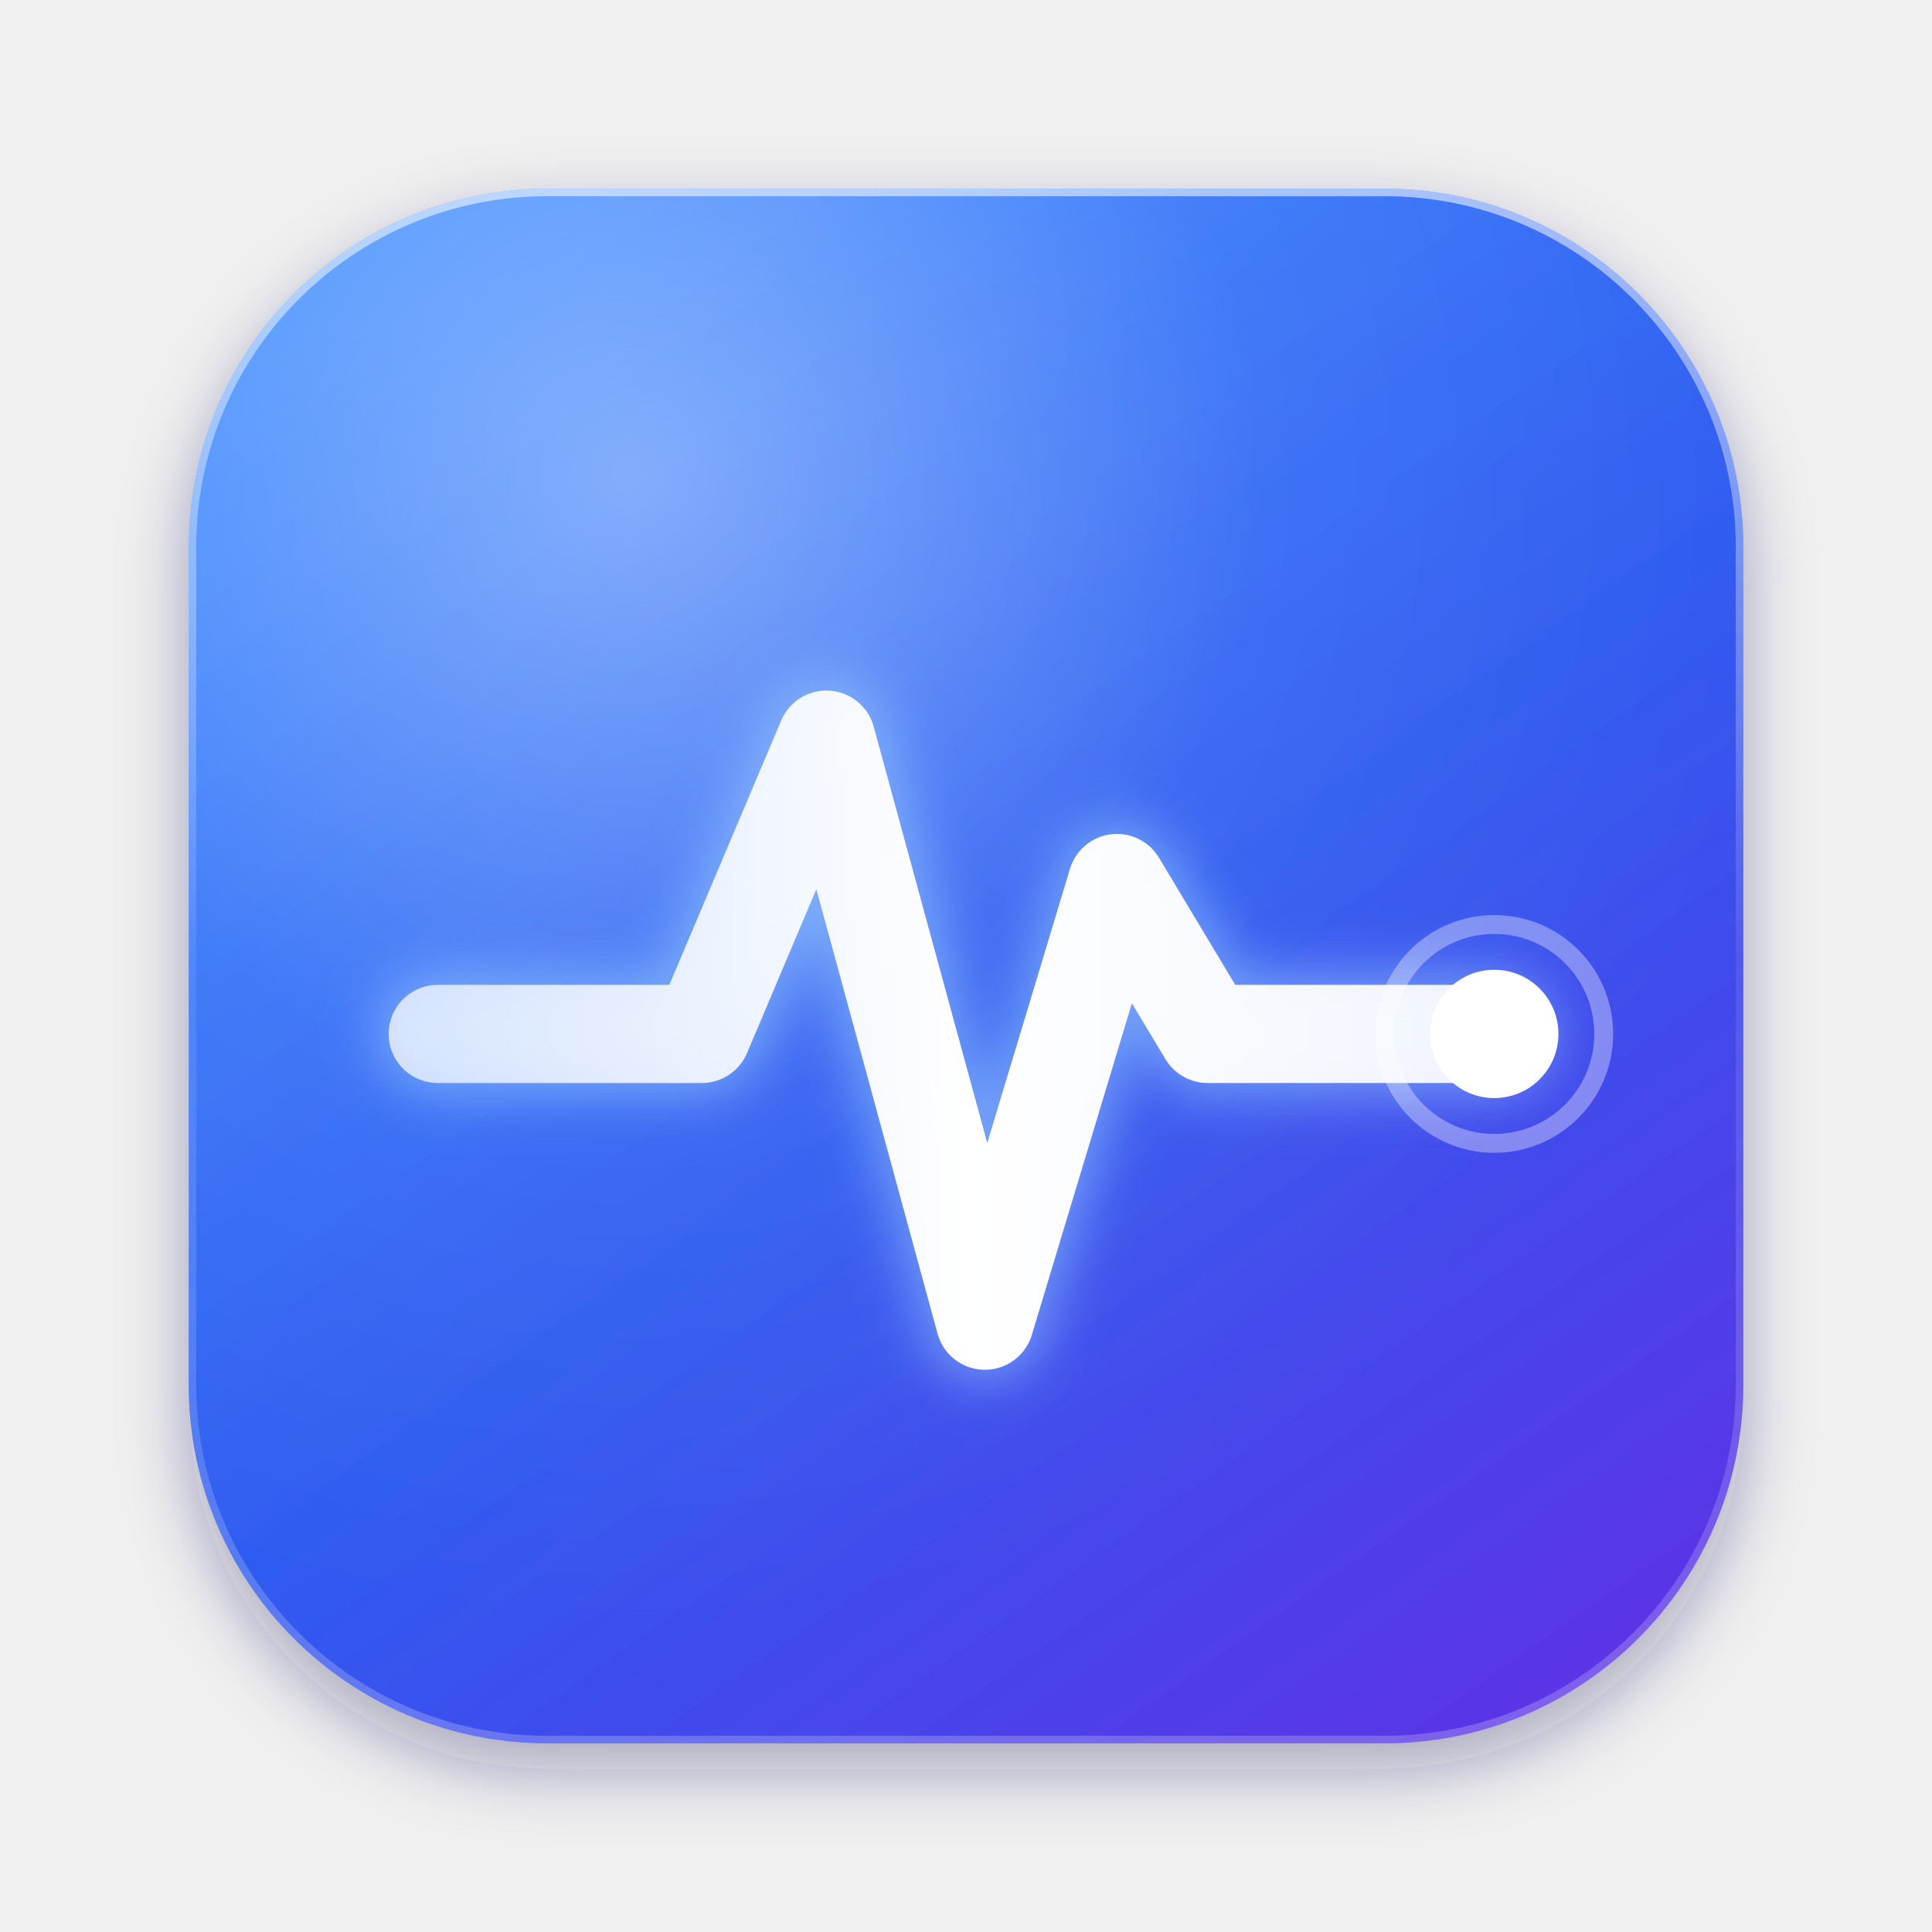
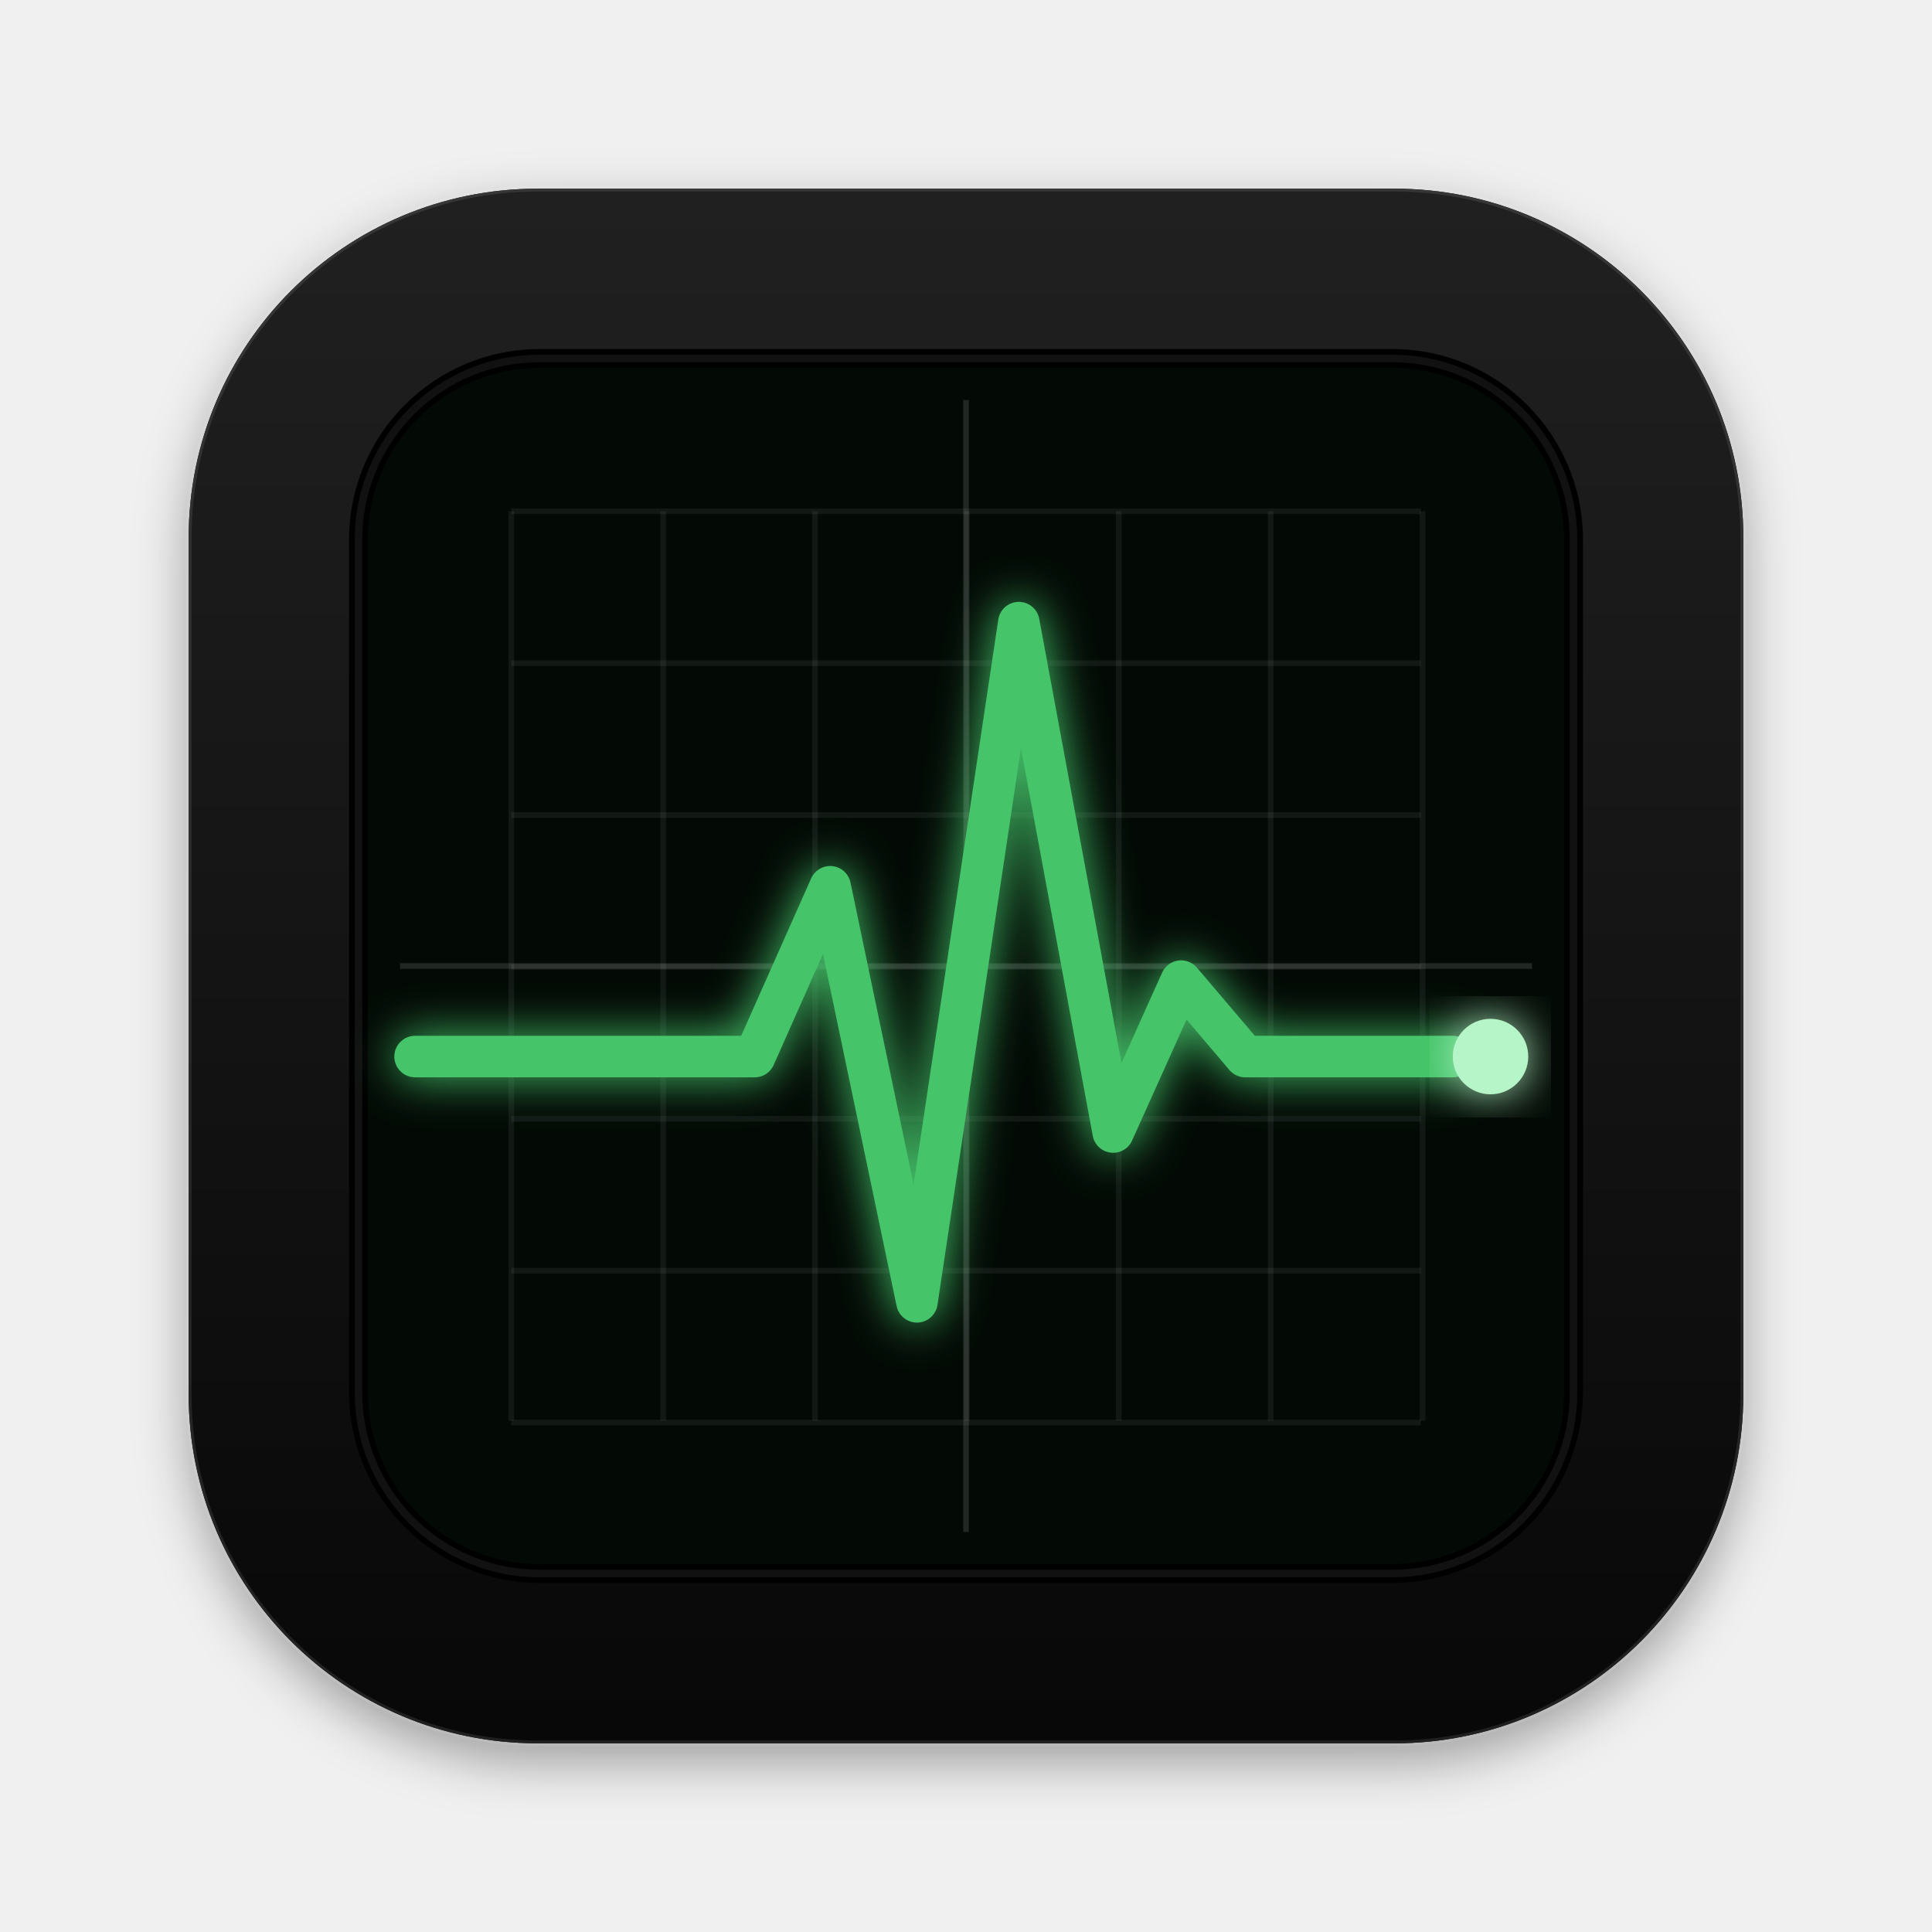
<svg xmlns="http://www.w3.org/2000/svg" width="1024" height="1024" viewBox="0 0 1024 1024">
  <defs>
-     <linearGradient id="bg" x1="0.15" y1="0" x2="0.85" y2="1">
-       <stop offset="0" stop-color="#3D8BFF" />
-       <stop offset="0.55" stop-color="#2F5BF0" />
-       <stop offset="1" stop-color="#5B34E6" />
+     <linearGradient id="tile" x1="0" y1="0" x2="0" y2="1">
+       <stop offset="0" stop-color="#202020" />
+       <stop offset="1" stop-color="#080808" />
    </linearGradient>
-     <radialGradient id="glow" cx="0.28" cy="0.18" r="0.75">
-       <stop offset="0" stop-color="#FFFFFF" stop-opacity="0.38" />
-       <stop offset="0.55" stop-color="#FFFFFF" stop-opacity="0.06" />
-       <stop offset="1" stop-color="#FFFFFF" stop-opacity="0" />
-     </radialGradient>
-     <linearGradient id="rim" x1="0" y1="0" x2="0" y2="1">
-       <stop offset="0" stop-color="#FFFFFF" stop-opacity="0.55" />
-       <stop offset="0.5" stop-color="#FFFFFF" stop-opacity="0.08" />
-       <stop offset="1" stop-color="#FFFFFF" stop-opacity="0.22" />
-     </linearGradient>
-     <linearGradient id="line" x1="0" y1="0" x2="1" y2="0">
-       <stop offset="0" stop-color="#FFFFFF" stop-opacity="0.72" />
-       <stop offset="0.5" stop-color="#FFFFFF" />
-       <stop offset="1" stop-color="#FFFFFF" stop-opacity="0.9" />
-     </linearGradient>
-     <filter id="soft" x="-20%" y="-20%" width="140%" height="140%">
-       <feGaussianBlur stdDeviation="14" />
+     <filter id="shadow" x="-20%" y="-20%" width="140%" height="140%">
+       <feDropShadow dx="0" dy="10" stdDeviation="14" flood-color="#000" flood-opacity=".35" />
    </filter>
-     <filter id="shadow" x="-10%" y="-10%" width="120%" height="125%">
-       <feDropShadow dx="0" dy="14" stdDeviation="18" flood-color="#1B1464" flood-opacity="0.35" />
+     <filter id="glow" x="-30%" y="-30%" width="160%" height="160%">
+       <feGaussianBlur stdDeviation="12" result="b" />
+       <feMerge>
+         <feMergeNode in="b" />
+         <feMergeNode in="SourceGraphic" />
+       </feMerge>
    </filter>
+     <clipPath id="clip">
+       <path id="tilePath" d="M285 100 H739 A185 185 0 0 1 924 285 V739 A185 185 0 0 1 739 924 H285 A185 185 0 0 1 100 739 V285 A185 185 0 0 1 285 100 Z" />
+     </clipPath>
  </defs>
-   <g filter="url(#shadow)">
-     <rect x="100" y="100" width="824" height="824" rx="190" fill="url(#bg)" />
+   <path d="M285 100 H739 A185 185 0 0 1 924 285 V739 A185 185 0 0 1 739 924 H285 A185 185 0 0 1 100 739 V285 A185 185 0 0 1 285 100 Z" fill="#000" filter="url(#shadow)" />
+   <path d="M285 100 H739 A185 185 0 0 1 924 285 V739 A185 185 0 0 1 739 924 H285 A185 185 0 0 1 100 739 V285 A185 185 0 0 1 285 100 Z" fill="url(#tile)" />
+   <g clip-path="url(#clip)">
+     <rect x="190" y="190" width="644" height="644" rx="96" fill="#030a05" stroke="#000" stroke-width="10" />
+     <rect x="190" y="190" width="644" height="644" rx="96" fill="none" stroke="#fff" stroke-opacity=".07" stroke-width="4" />
+     <g stroke="#fff" stroke-opacity=".06" stroke-width="3">
+       <path d="M271 271V753M351.5 271V753M432 271V753M512.5 271V753M593 271V753M673.5 271V753M754 271V753" />
+       <path d="M271 271H753M271 351.5H753M271 432H753M271 512.5H753M271 593H753M271 673.5H753M271 754H753" />
+     </g>
+     <path d="M512 212V812M212 512H812" stroke="#fff" stroke-opacity=".12" stroke-width="3" />
+     <path d="M220 560 H400 L440 470 L486 690 L540 330 L590 600 L626 520 L660 560 H770" fill="none" stroke="#45c46b" stroke-width="22" stroke-linecap="round" stroke-linejoin="round" filter="url(#glow)" />
+     <circle cx="790" cy="560" r="20" fill="#b6f5c8" filter="url(#glow)" />
  </g>
-   <rect x="100" y="100" width="824" height="824" rx="190" fill="url(#glow)" />
-   <rect x="102" y="102" width="820" height="820" rx="188" fill="none" stroke="url(#rim)" stroke-width="4" />
-   <path d="M232 548 H372 L438 392 L522 700 L592 468 L640 548 H792" fill="none" stroke="#9FD2FF" stroke-width="64" stroke-linecap="round" stroke-linejoin="round" opacity="0.55" filter="url(#soft)" />
-   <path d="M232 548 H372 L438 392 L522 700 L592 468 L640 548 H792" fill="none" stroke="url(#line)" stroke-width="52" stroke-linecap="round" stroke-linejoin="round" />
-   <circle cx="792" cy="548" r="34" fill="#FFFFFF" />
-   <circle cx="792" cy="548" r="58" fill="none" stroke="#FFFFFF" stroke-opacity="0.35" stroke-width="10" />
+   <path d="M285 100 H739 A185 185 0 0 1 924 285 V739 A185 185 0 0 1 739 924 H285 A185 185 0 0 1 100 739 V285 A185 185 0 0 1 285 100 Z" fill="none" stroke="#fff" stroke-opacity=".10" stroke-width="3" />
</svg>
